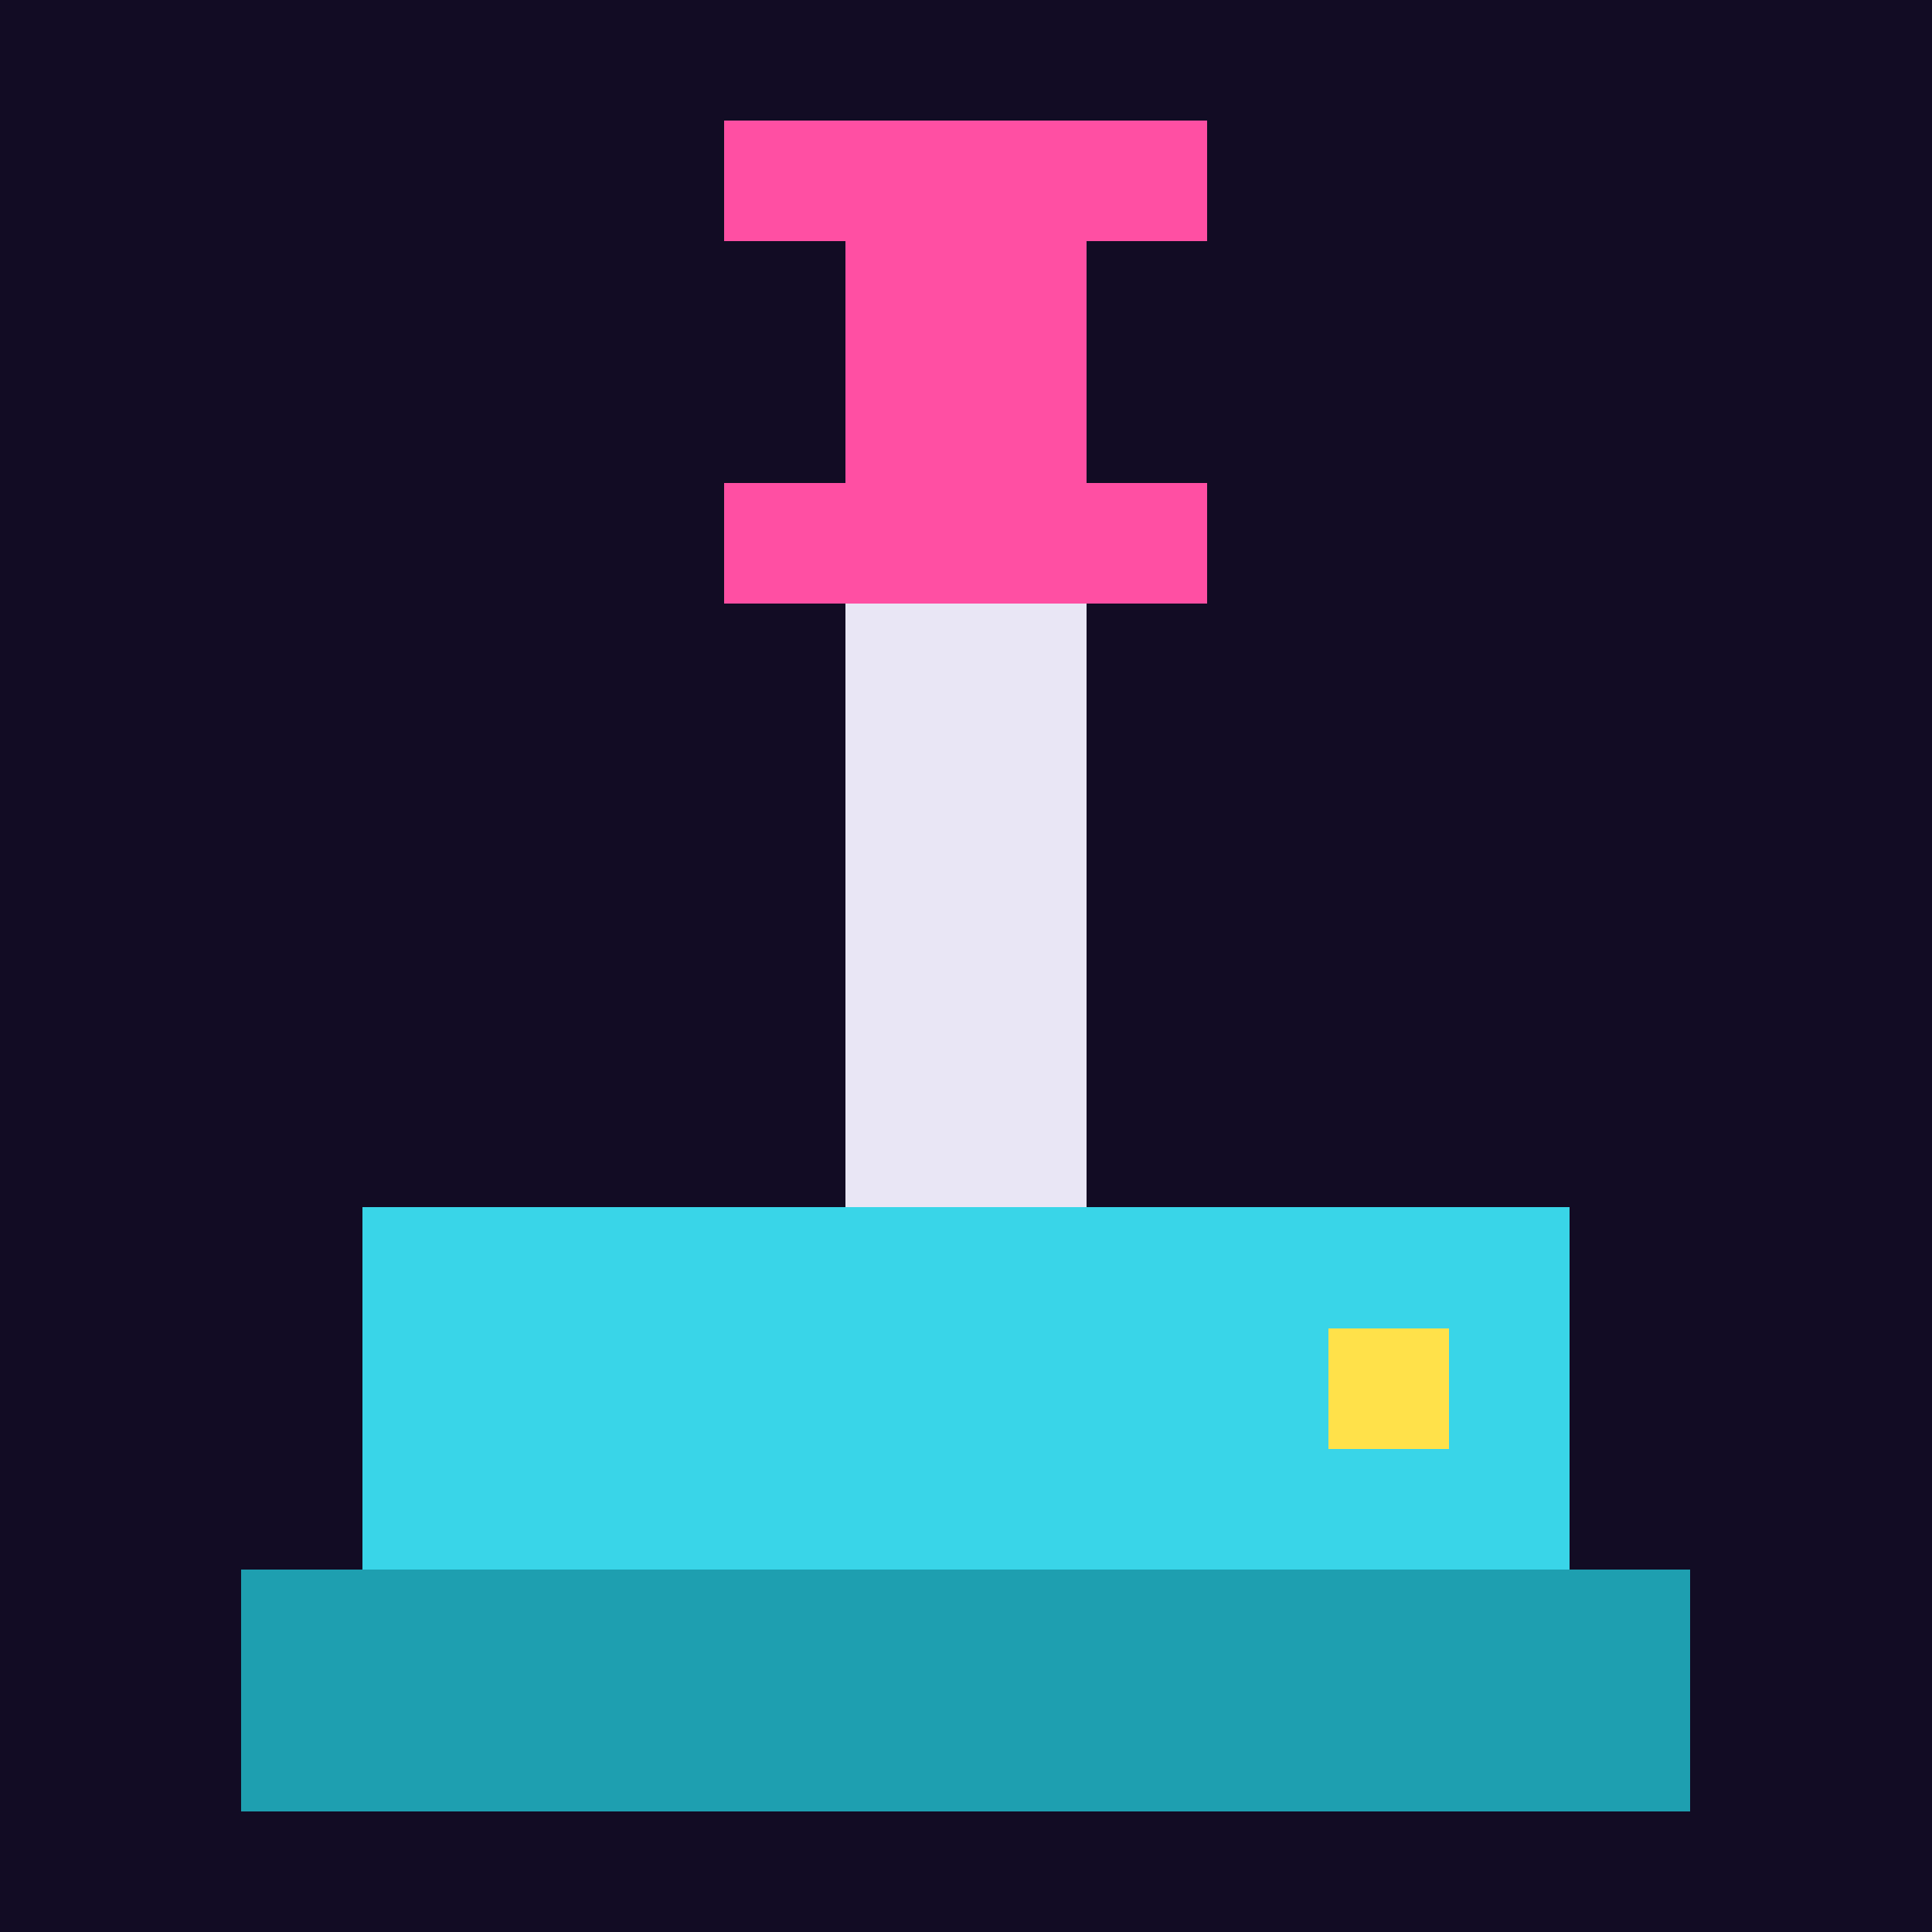
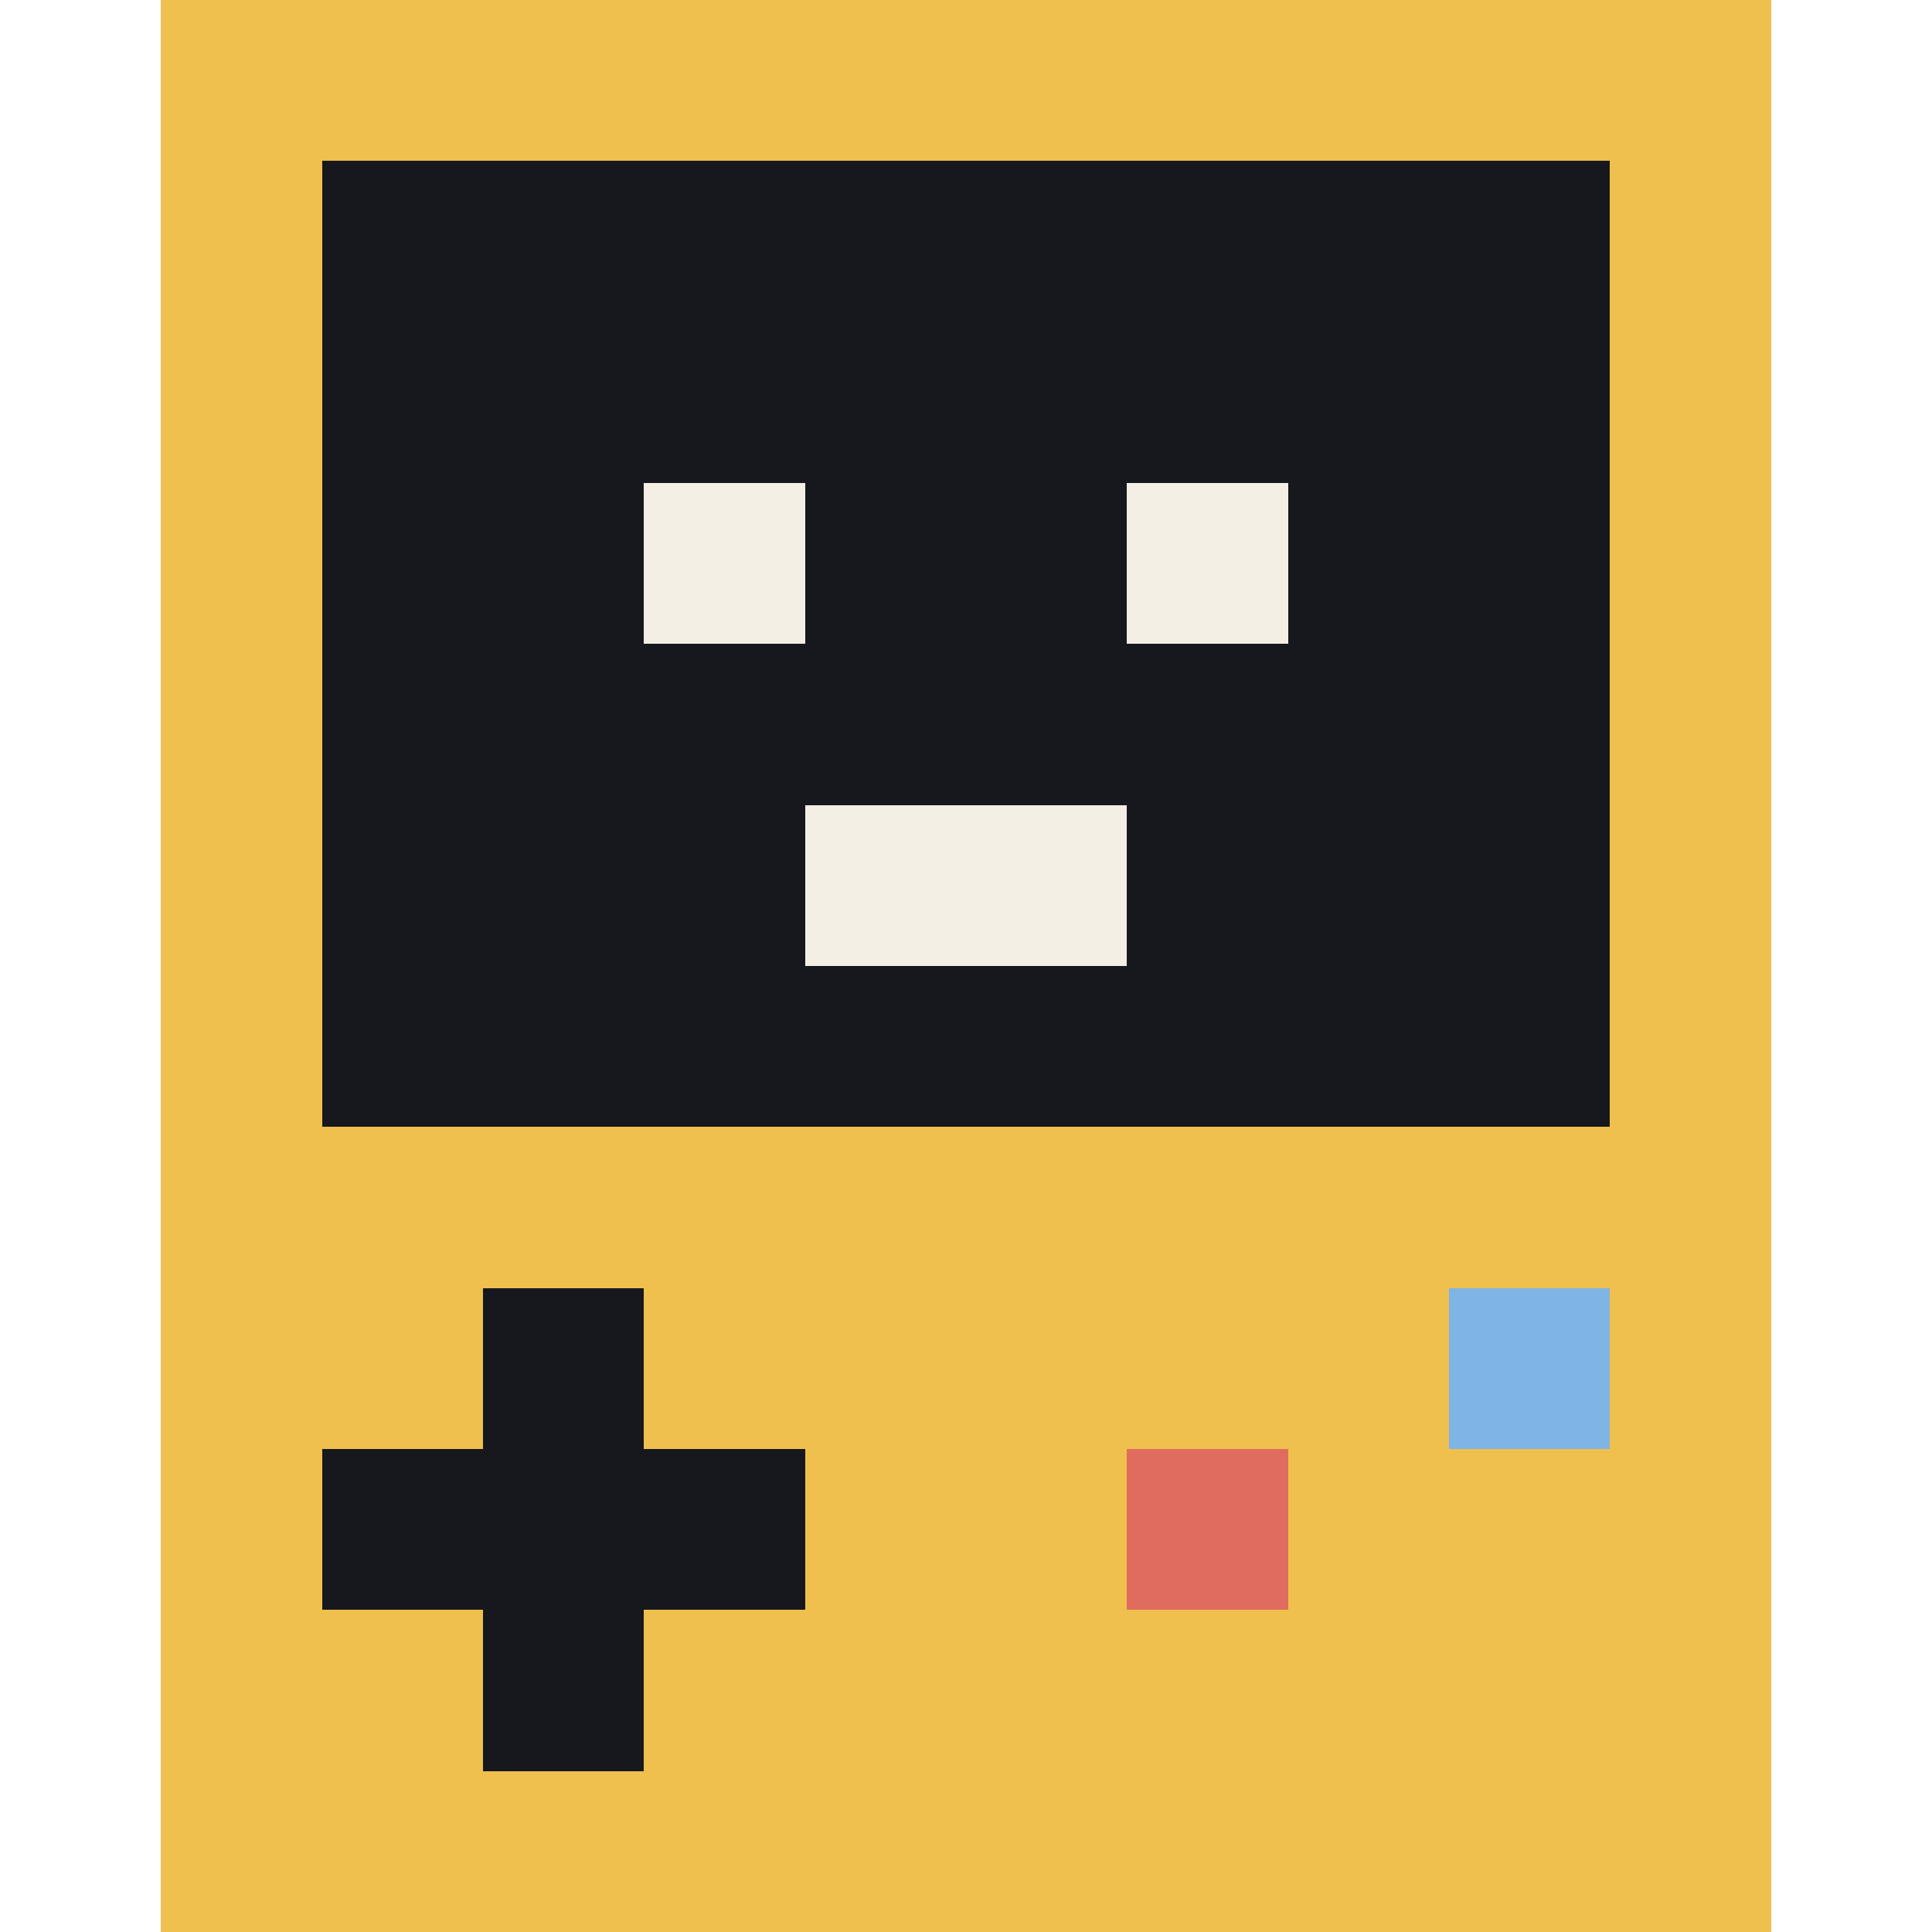
- <svg xmlns="http://www.w3.org/2000/svg" viewBox="0 0 16 16" shape-rendering="crispEdges">
-   <rect width="16" height="16" fill="#120c24" />
-   <rect x="7" y="2" width="2" height="2" fill="#ff4fa3" />
-   <rect x="6" y="1" width="4" height="1" fill="#ff4fa3" />
-   <rect x="6" y="4" width="4" height="1" fill="#ff4fa3" />
-   <rect x="7" y="5" width="2" height="5" fill="#e9e6f5" />
-   <rect x="3" y="10" width="10" height="3" fill="#39d5e8" />
-   <rect x="2" y="13" width="12" height="2" fill="#1e9fb0" />
-   <rect x="11" y="11" width="1" height="1" fill="#ffe14a" />
+ <svg xmlns="http://www.w3.org/2000/svg" viewBox="0 0 12 12" shape-rendering="crispEdges">
+   <rect x="1" width="10" height="12" fill="#f0c04e" />
+   <rect x="2" y="1" width="8" height="6" fill="#17181d" />
+   <path d="M4 3h1v1H4zM7 3h1v1H7zM5 5h2v1H5z" fill="#f3efe4" />
+   <path d="M3 8h1v3H3zM2 9h3v1H2z" fill="#17181d" />
+   <rect x="7" y="9" width="1" height="1" fill="#e06c5f" />
+   <rect x="9" y="8" width="1" height="1" fill="#7fb4e6" />
</svg>
